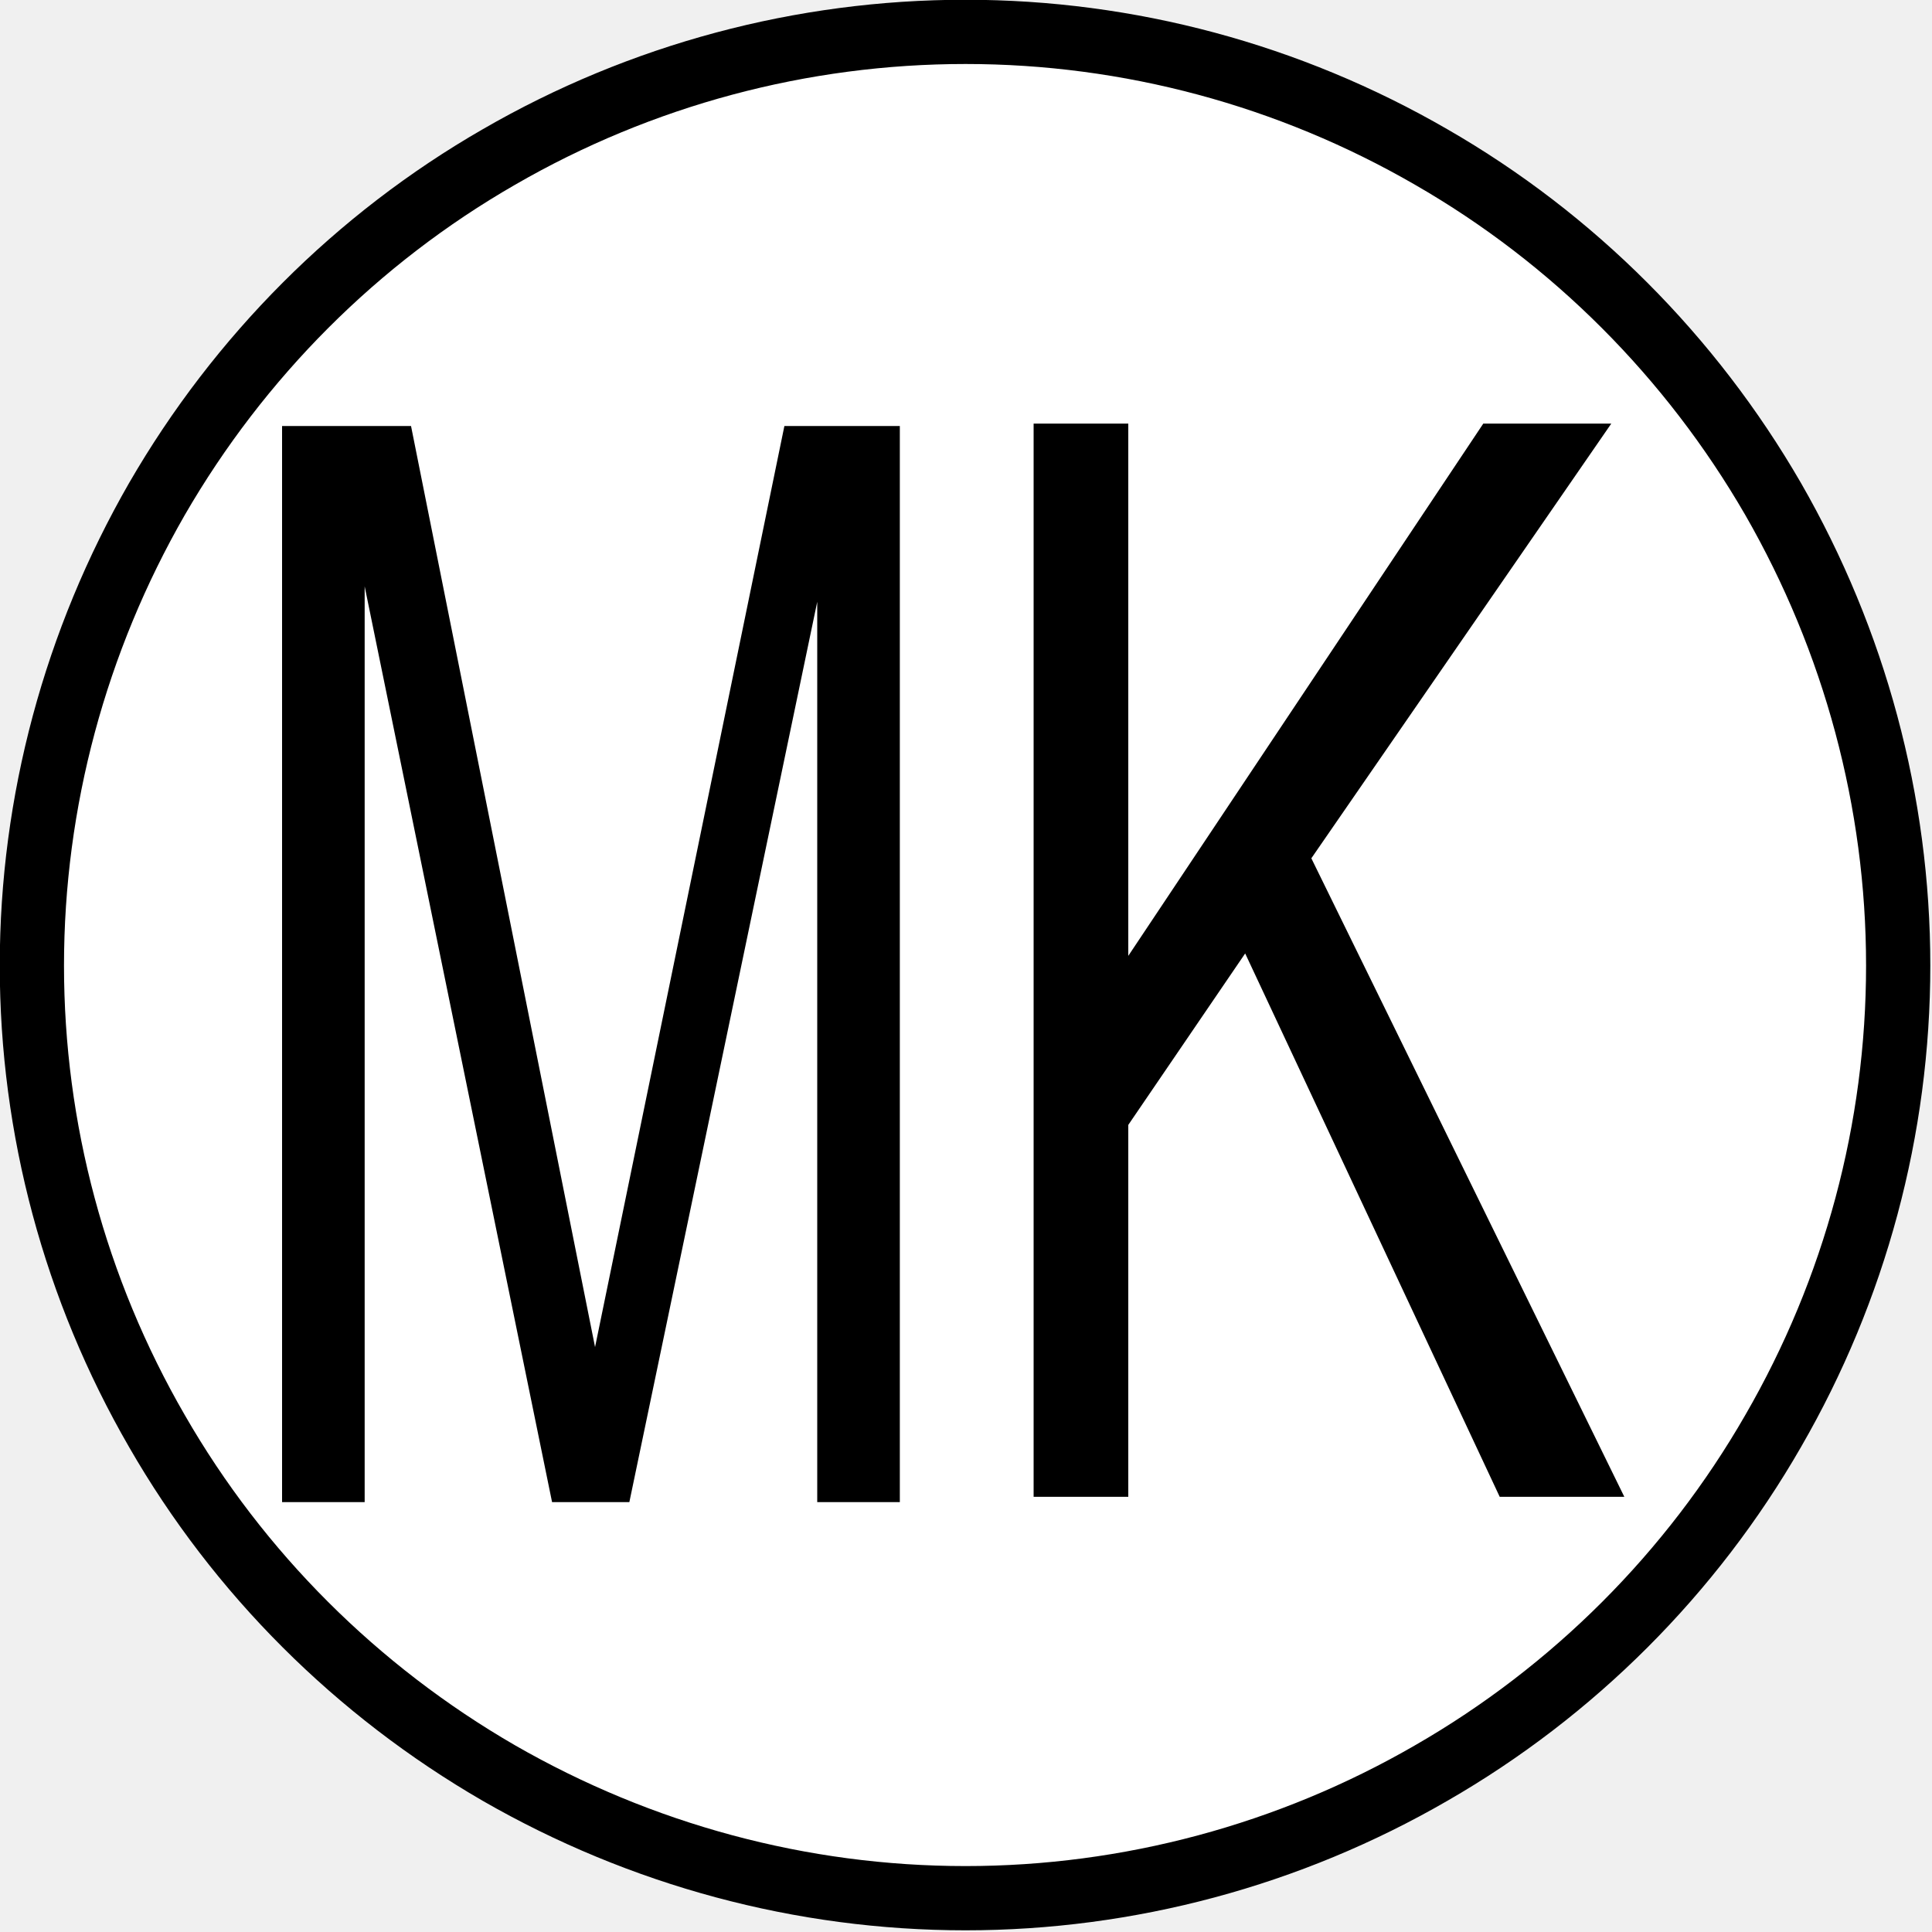
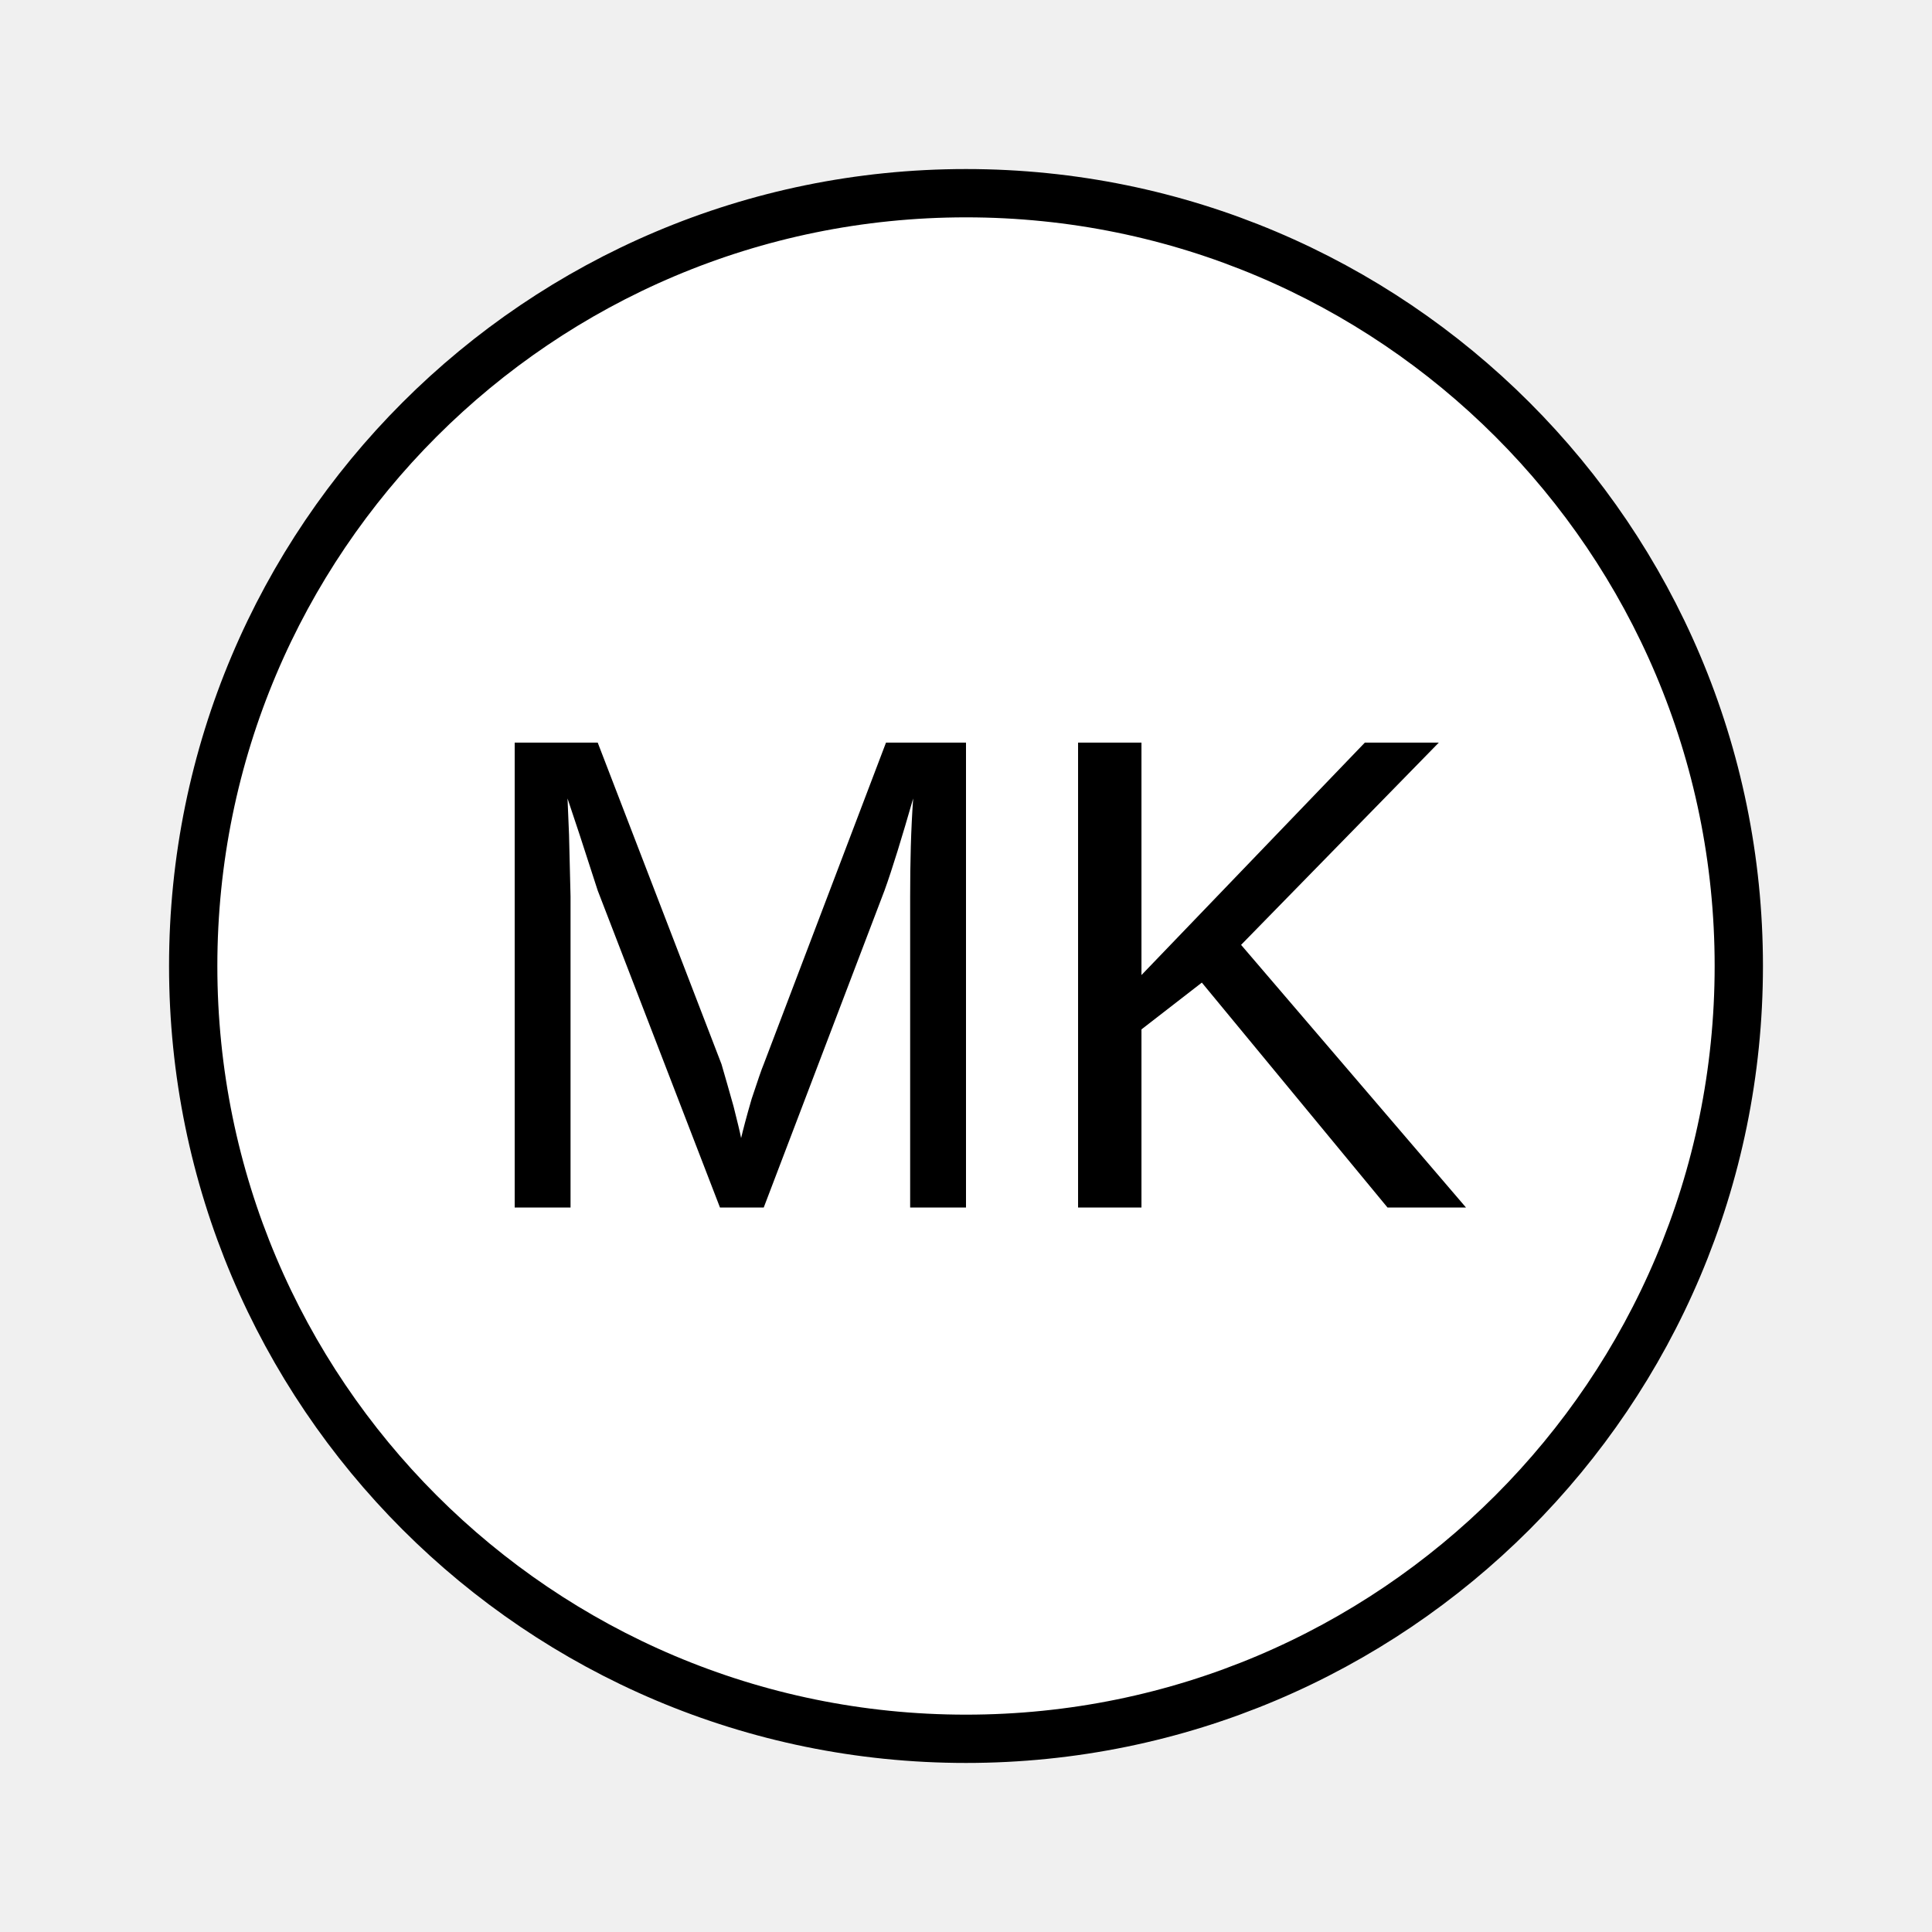
- <svg xmlns="http://www.w3.org/2000/svg" xmlns:ns1="http://xml.openoffice.org/svg/export" version="1.2" width="40mm" height="40mm" viewBox="0 0 4000 4000" preserveAspectRatio="xMidYMid" fill-rule="evenodd" stroke-width="28.222" stroke-linejoin="round" xml:space="preserve">
-   <defs class="ClipPathGroup">
-     <clipPath id="presentation_clip_path" clipPathUnits="userSpaceOnUse">
-       <rect x="0" y="0" width="4000" height="4000" />
-     </clipPath>
-     <clipPath id="presentation_clip_path_shrink" clipPathUnits="userSpaceOnUse">
-       <rect x="4" y="4" width="3992" height="3992" />
-     </clipPath>
-   </defs>
-   <defs class="TextShapeIndex">
-     <g ns1:slide="id1" ns1:id-list="id3 id4 id5 id6" />
-   </defs>
-   <defs class="EmbeddedBulletChars">
-     <g id="bullet-char-template-57356" transform="scale(0.0004882812,-0.0004882812)">
-       <path d="M 580,1141 L 1163,571 580,0 -4,571 580,1141 Z" />
-     </g>
-     <g id="bullet-char-template-57354" transform="scale(0.0004882812,-0.0004882812)">
-       <path d="M 8,1128 L 1137,1128 1137,0 8,0 8,1128 Z" />
-     </g>
-     <g id="bullet-char-template-10146" transform="scale(0.0004882812,-0.0004882812)">
-       <path d="M 174,0 L 602,739 174,1481 1456,739 174,0 Z M 1358,739 L 309,1346 659,739 1358,739 Z" />
-     </g>
-     <g id="bullet-char-template-10132" transform="scale(0.0004882812,-0.0004882812)">
-       <path d="M 2015,739 L 1276,0 717,0 1260,543 174,543 174,936 1260,936 717,1481 1274,1481 2015,739 Z" />
-     </g>
-     <g id="bullet-char-template-10007" transform="scale(0.0004882812,-0.0004882812)">
-       <path d="M 0,-2 C -7,14 -16,27 -25,37 L 356,567 C 262,823 215,952 215,954 215,979 228,992 255,992 264,992 276,990 289,987 310,991 331,999 354,1012 L 381,999 492,748 772,1049 836,1024 860,1049 C 881,1039 901,1025 922,1006 886,937 835,863 770,784 769,783 710,716 594,584 L 774,223 C 774,196 753,168 711,139 L 727,119 C 717,90 699,76 672,76 641,76 570,178 457,381 L 164,-76 C 142,-110 111,-127 72,-127 30,-127 9,-110 8,-76 1,-67 -2,-52 -2,-32 -2,-23 -1,-13 0,-2 Z" />
-     </g>
-     <g id="bullet-char-template-10004" transform="scale(0.0004882812,-0.0004882812)">
-       <path d="M 285,-33 C 182,-33 111,30 74,156 52,228 41,333 41,471 41,549 55,616 82,672 116,743 169,778 240,778 293,778 328,747 346,684 L 369,508 C 377,444 397,411 428,410 L 1163,1116 C 1174,1127 1196,1133 1229,1133 1271,1133 1292,1118 1292,1087 L 1292,965 C 1292,929 1282,901 1262,881 L 442,47 C 390,-6 338,-33 285,-33 Z" />
-     </g>
-     <g id="bullet-char-template-9679" transform="scale(0.0004882812,-0.0004882812)">
-       <path d="M 813,0 C 632,0 489,54 383,161 276,268 223,411 223,592 223,773 276,916 383,1023 489,1130 632,1184 813,1184 992,1184 1136,1130 1245,1023 1353,916 1407,772 1407,592 1407,412 1353,268 1245,161 1136,54 992,0 813,0 Z" />
-     </g>
-     <g id="bullet-char-template-8226" transform="scale(0.0004882812,-0.0004882812)">
-       <path d="M 346,457 C 273,457 209,483 155,535 101,586 74,649 74,723 74,796 101,859 155,911 209,963 273,989 346,989 419,989 480,963 531,910 582,859 608,796 608,723 608,648 583,586 532,535 482,483 420,457 346,457 Z" />
-     </g>
-     <g id="bullet-char-template-8211" transform="scale(0.0004882812,-0.0004882812)">
-       <path d="M -4,459 L 1135,459 1135,606 -4,606 -4,459 Z" />
-     </g>
-     <g id="bullet-char-template-61548" transform="scale(0.0004882812,-0.0004882812)">
-       <path d="M 173,740 C 173,903 231,1043 346,1159 462,1274 601,1332 765,1332 928,1332 1067,1274 1183,1159 1299,1043 1357,903 1357,740 1357,577 1299,437 1183,322 1067,206 928,148 765,148 601,148 462,206 346,322 231,437 173,577 173,740 Z" />
-     </g>
-   </defs>
+ <svg xmlns="http://www.w3.org/2000/svg" xml:space="preserve" style="shape-rendering:geometricPrecision; text-rendering:geometricPrecision; image-rendering:optimizeQuality; fill-rule:evenodd; clip-rule:evenodd" viewBox="0 0 20 20">
  <g>
-     <g id="id2" class="Master_Slide">
-       <g id="bg-id2" class="Background" />
-       <g id="bo-id2" class="BackgroundObjects" />
-     </g>
-   </g>
-   <g class="SlideGroup">
-     <g>
-       <g id="container-id1">
-         <g id="id1" class="Slide" clip-path="url(#presentation_clip_path)">
-           <g class="Page">
-             <g class="com.sun.star.drawing.ClosedBezierShape">
-               <g id="id3">
-                 <rect class="BoundingBox" stroke="none" fill="none" x="65" y="65" width="3867" height="3867" />
-                 <path fill="rgb(255,255,255)" stroke="none" d="M 3930,1999 C 3930,2336 3841,2669 3671,2963 3502,3257 3257,3502 2963,3671 2669,3841 2336,3930 1999,3930 1659,3930 1327,3841 1033,3671 739,3502 494,3257 325,2963 155,2669 66,2337 66,1999 66,1660 156,1327 325,1033 495,739 739,494 1033,325 1327,155 1660,66 1999,66 2337,66 2669,155 2963,325 3257,494 3501,739 3671,1033 3840,1327 3930,1660 3930,1999 Z" />
-               </g>
-             </g>
-             <g class="com.sun.star.drawing.ClosedBezierShape">
-               <g id="id4">
-                 <rect class="BoundingBox" stroke="none" fill="none" x="-1" y="-1" width="3999" height="3999" />
-                 <path fill="none" stroke="rgb(0,0,0)" stroke-width="133" stroke-linejoin="round" d="M 3930,1999 C 3930,2337 3841,2669 3671,2963 3502,3257 3257,3502 2963,3671 2669,3841 2336,3930 1999,3930 1659,3930 1327,3840 1033,3671 739,3501 494,3257 325,2963 155,2669 66,2337 66,1999 66,1660 156,1327 325,1033 495,739 739,494 1033,325 1327,155 1660,66 1999,66 2337,66 2669,155 2963,325 3257,494 3501,739 3671,1033 3840,1327 3930,1660 3930,1999 Z" />
-               </g>
-             </g>
-             <g class="com.sun.star.drawing.PolyPolygonShape">
-               <g id="id5">
-                 <rect class="BoundingBox" stroke="none" fill="none" x="583" y="881" width="1282" height="2231" />
-                 <path fill="rgb(0,0,0)" stroke="none" d="M 584,3110 L 584,882 851,882 1232,2789 1624,882 1863,882 1863,3110 1692,3110 1692,1246 1303,3110 1143,3110 755,1214 755,3110 584,3110 Z" />
-               </g>
-             </g>
-             <g class="com.sun.star.drawing.PolyPolygonShape">
-               <g id="id6">
-                 <rect class="BoundingBox" stroke="none" fill="none" x="2140" y="877" width="1225" height="2223" />
-                 <path fill="rgb(0,0,0)" stroke="none" d="M 2140,3099 L 2140,877 2336,877 2336,1979 3071,877 3336,877 2715,1777 3363,3099 3105,3099 2578,1974 2336,2329 2336,3099 2140,3099 Z" />
-               </g>
-             </g>
-           </g>
-         </g>
-       </g>
-     </g>
+     <circle style="fill:white;stroke:black;stroke-width:0.5" cx="10" cy="10" r="8">
+     </circle>
+     <text x="10px" y="12.5px" text-anchor="middle" style="font-family:'ArialMT', 'Arial', sans-serif;font-size:7px;">MK</text>
  </g>
</svg>
